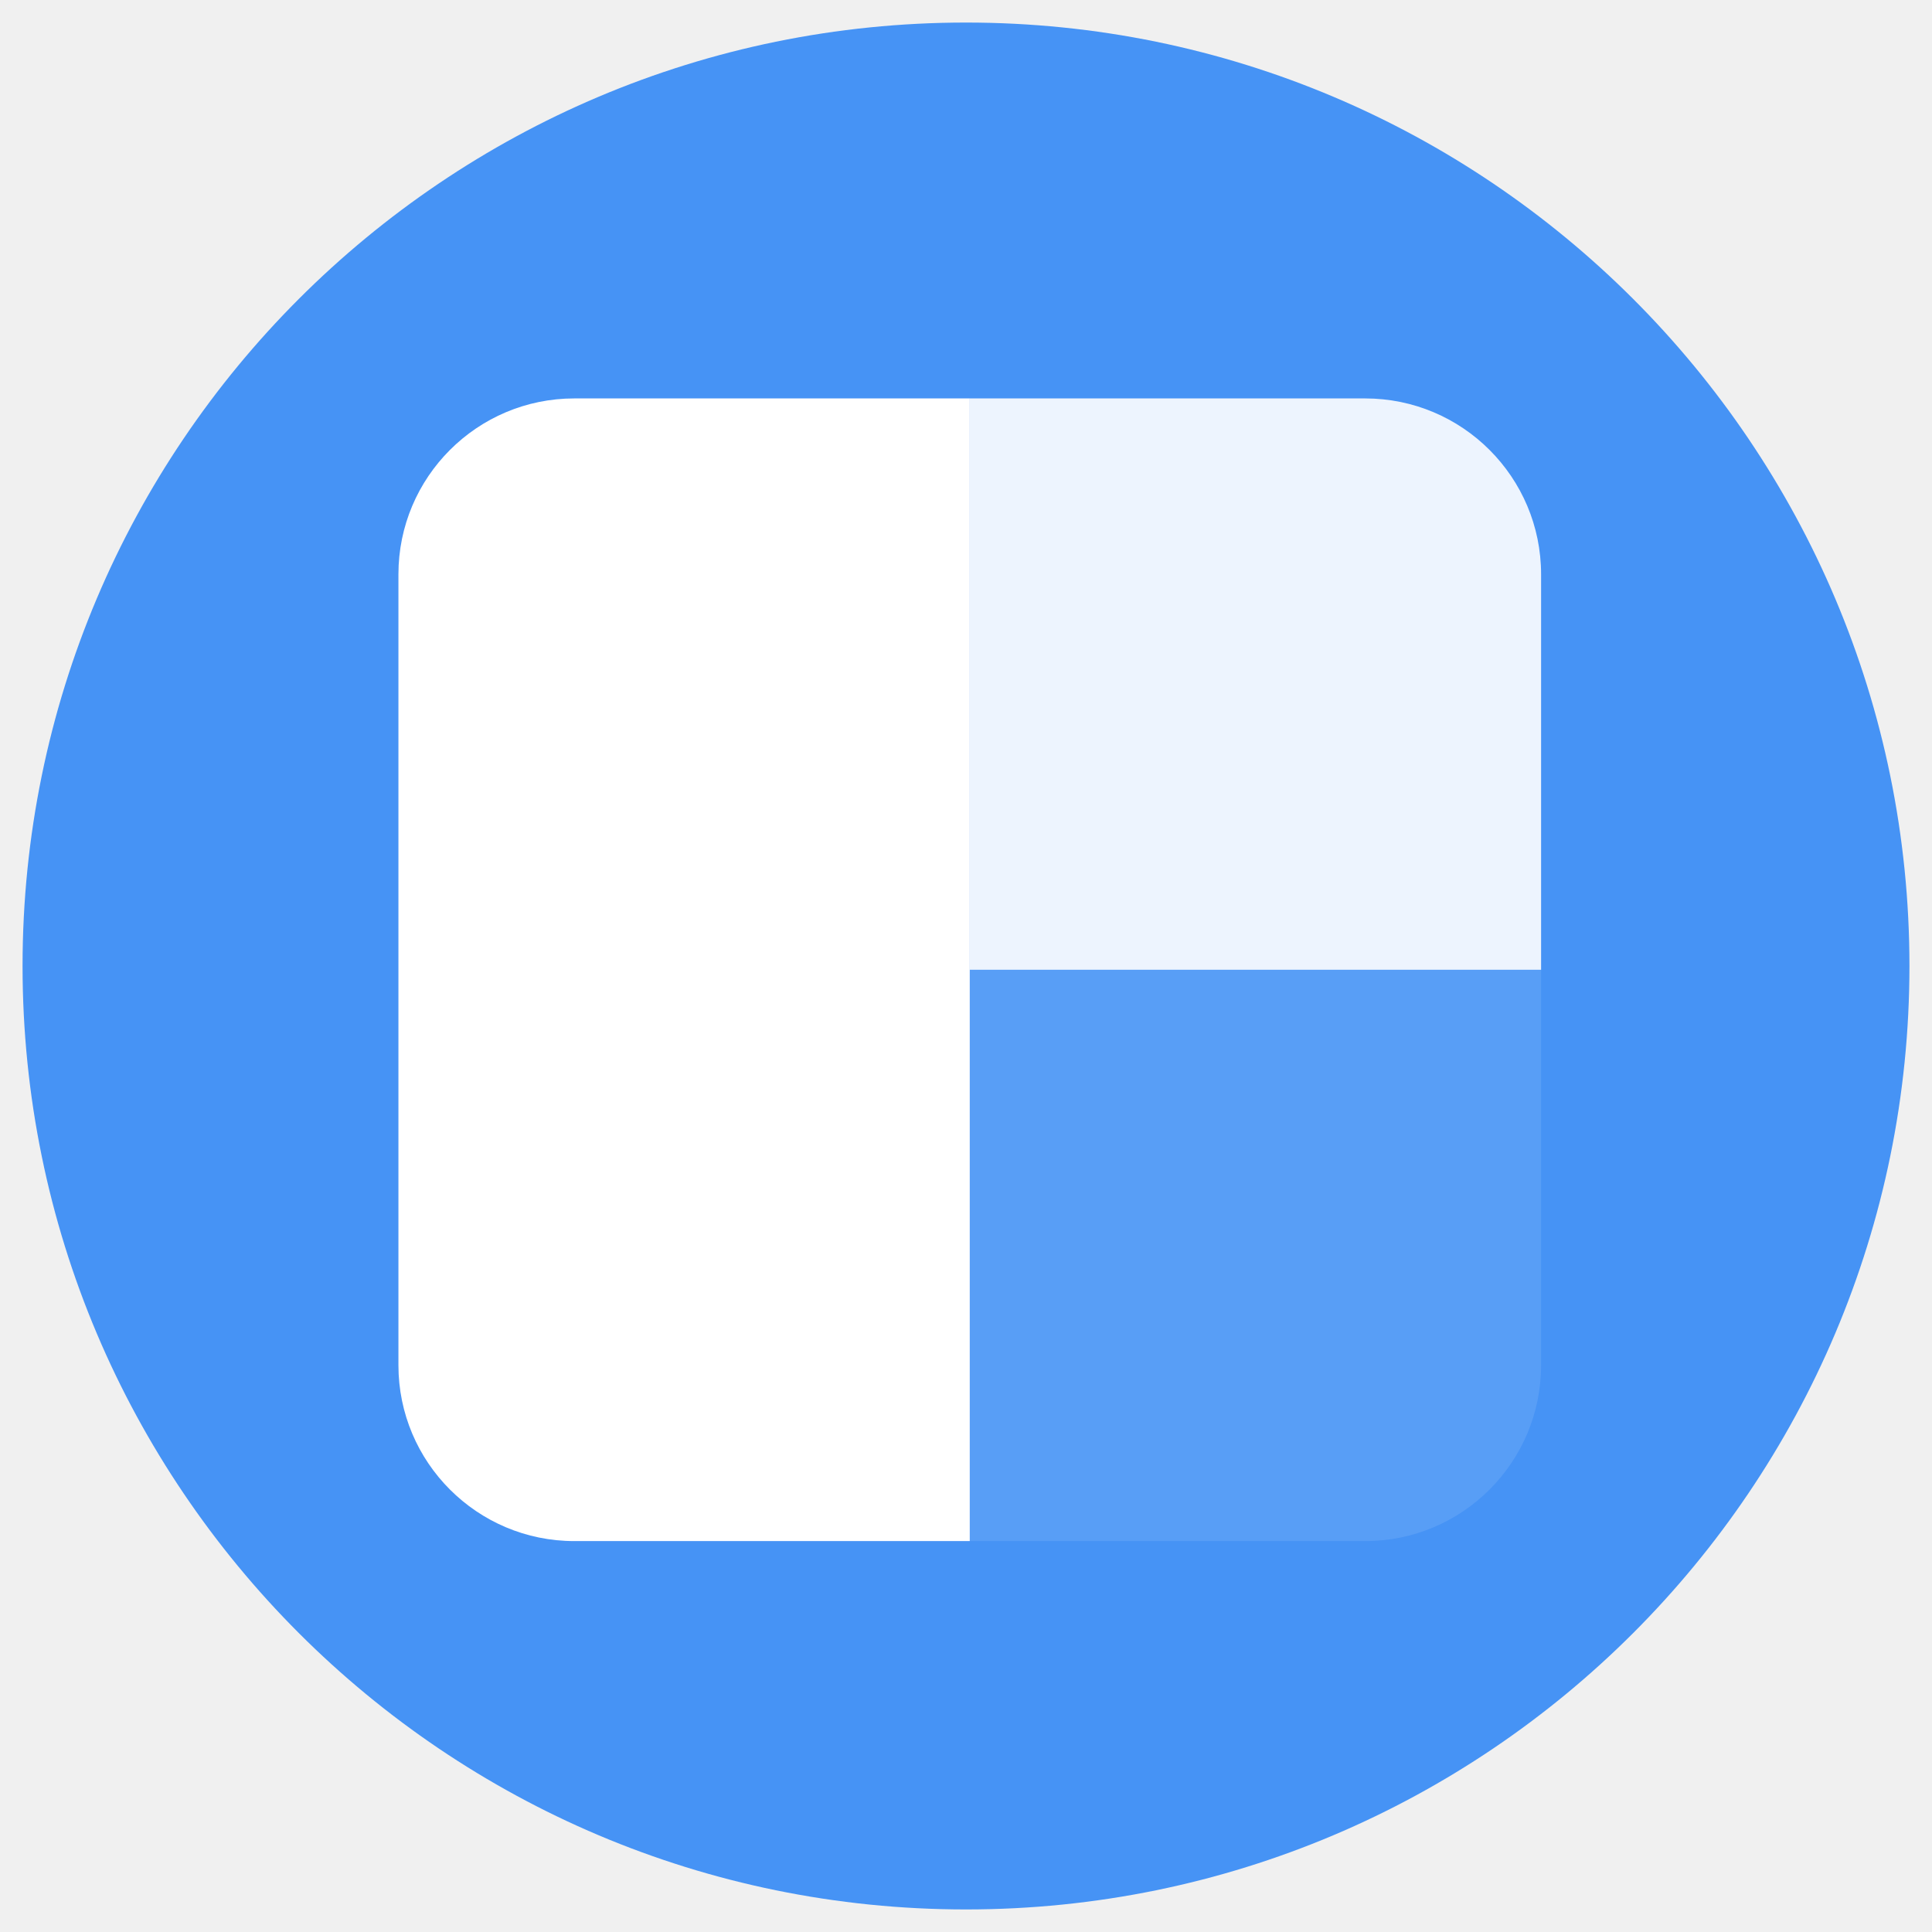
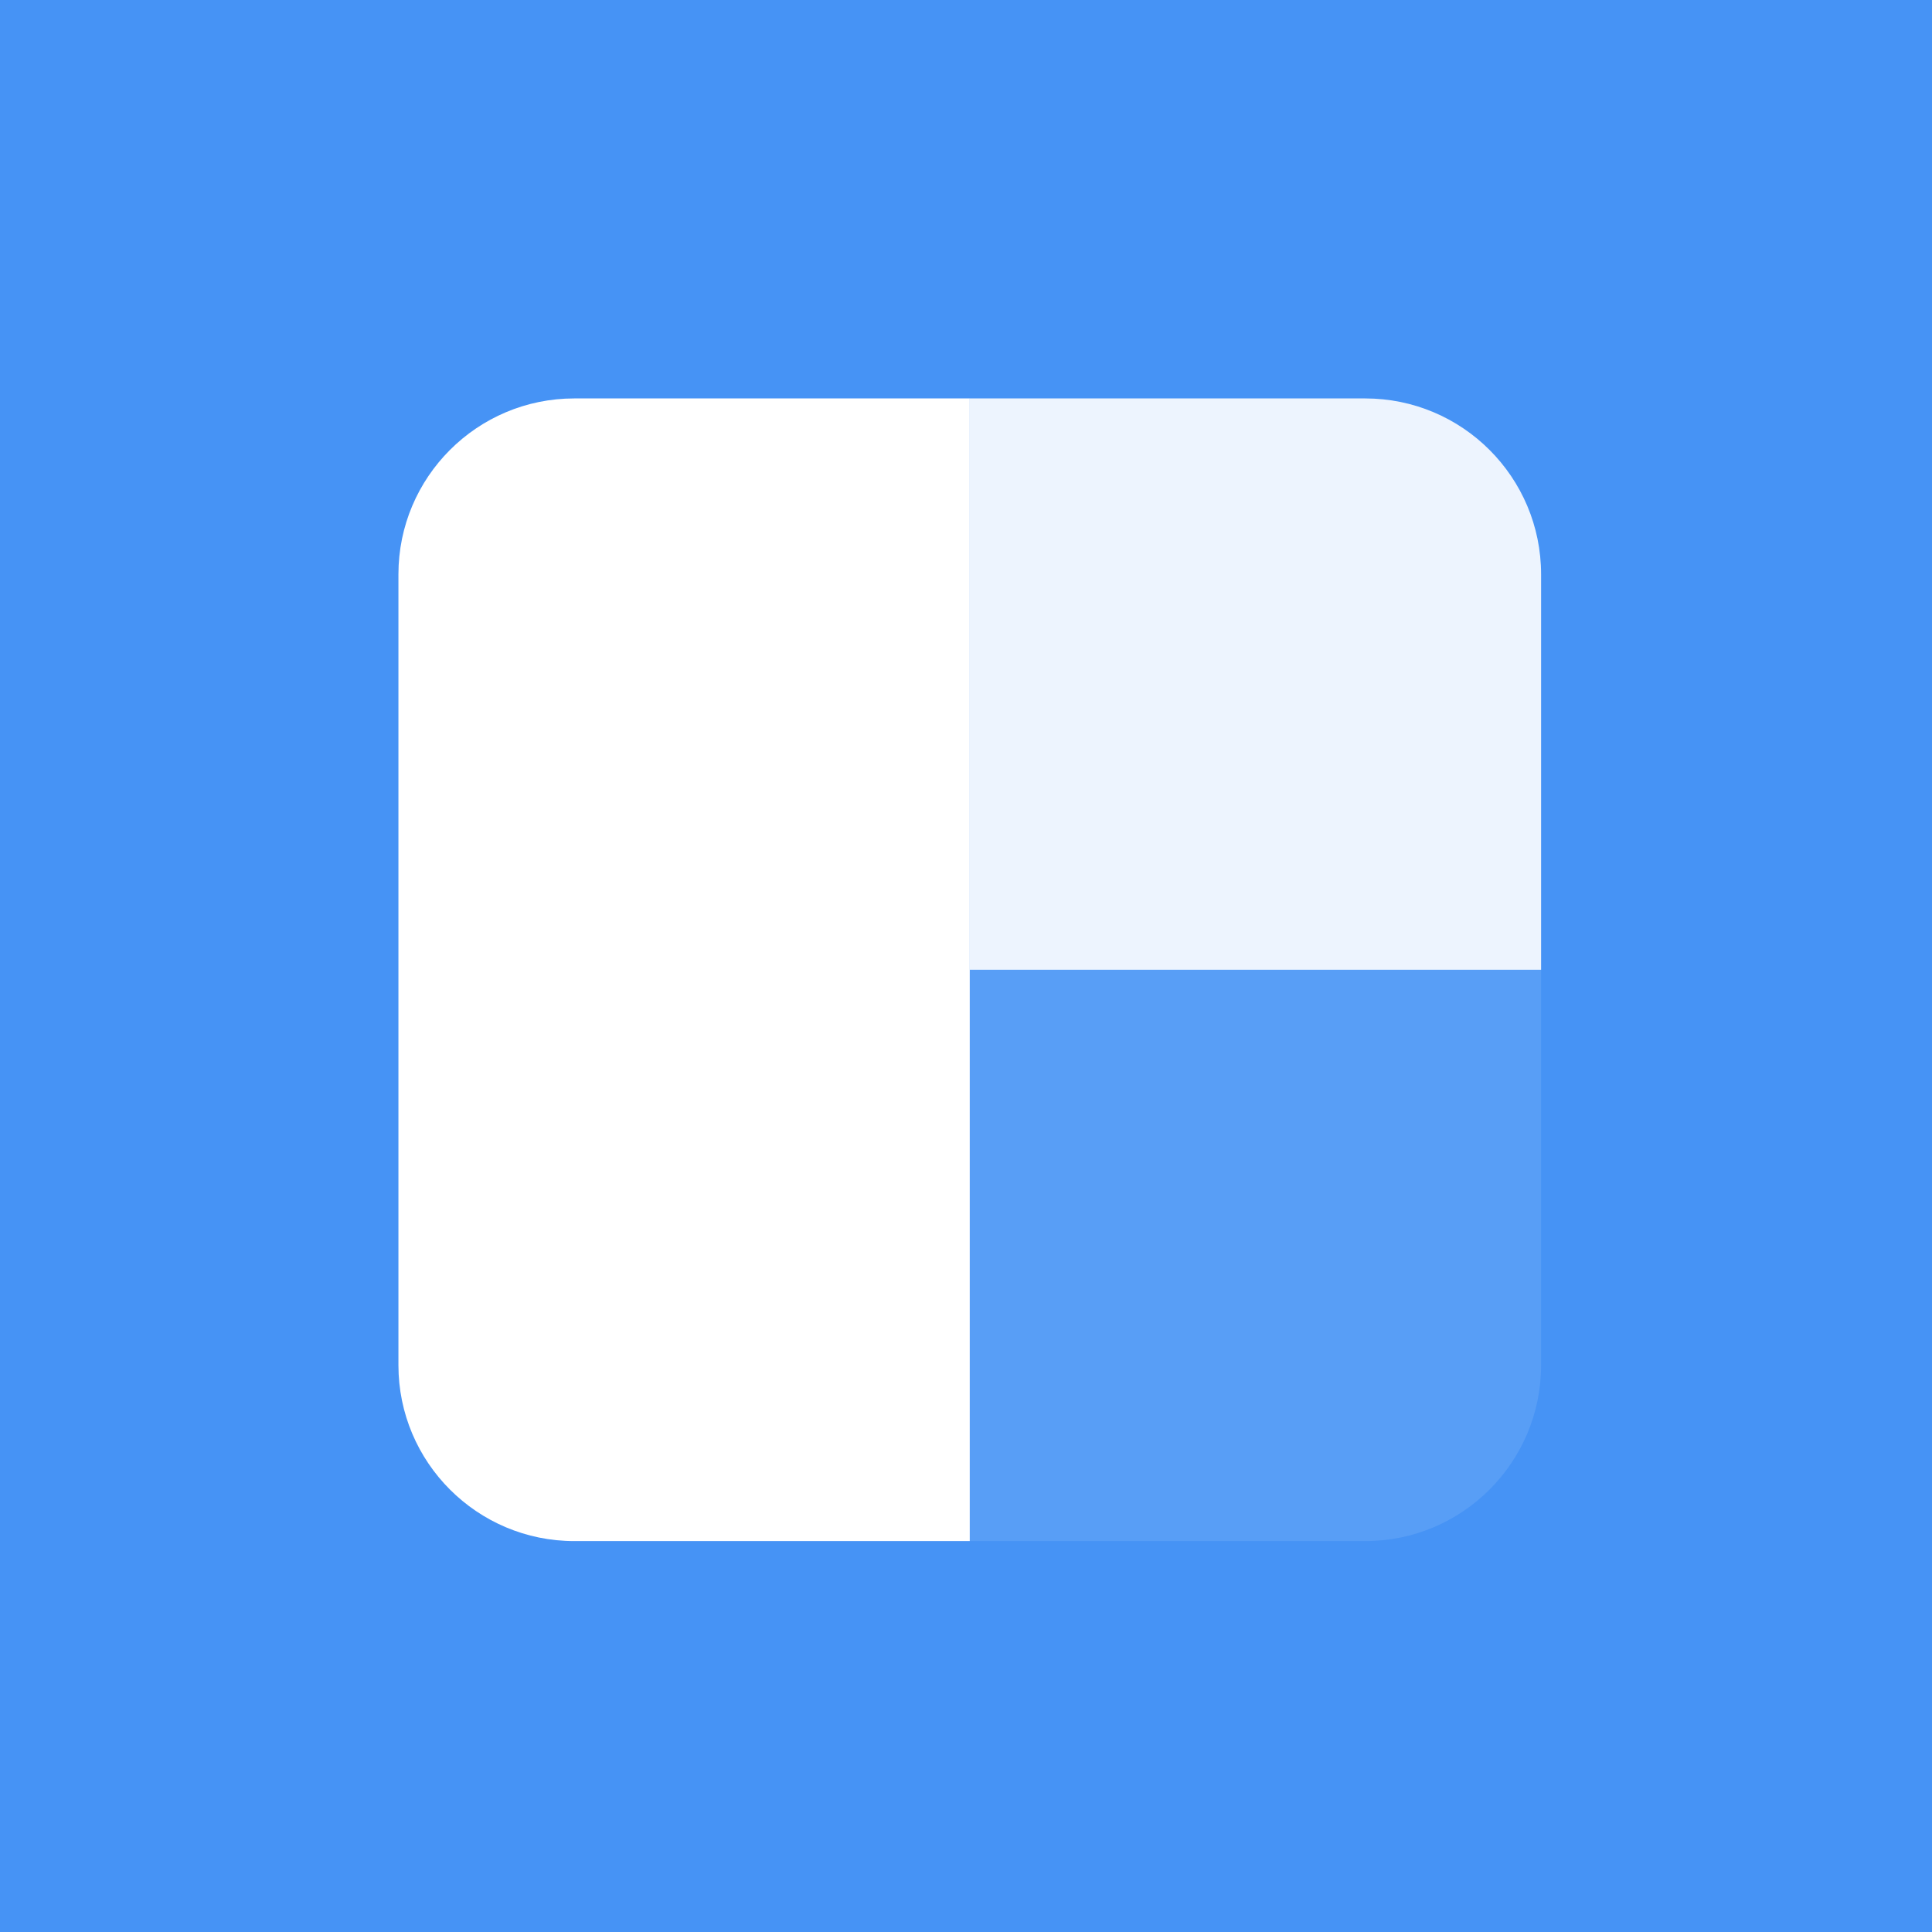
<svg xmlns="http://www.w3.org/2000/svg" height="257" viewBox="0 0 257 257" width="257">
  <g fill="none" fill-rule="evenodd">
-     <circle cx="128.5" cy="128.5" fill="#4693f5" r="125.5" />
-     <g fill="#fff" transform="translate(53 53)">
-       <path d="m76 0h52.6c12.923 0 23.4 10.477 23.4 23.4v52.6h-76z" opacity=".9" />
-       <path d="m23.4 0h52.6v152h-52.6c-12.923 0-23.4-10.477-23.4-23.4v-105.2c0-12.923 10.477-23.4 23.4-23.4z" />
-       <path d="m76 76h76v52.6c0 12.923-10.477 23.4-23.4 23.4h-52.6z" opacity=".1" />
+     <path d="m0 0h257v257h-257z" fill="#4693f5" />
+     <g fill="#fff">
+       <path d="m129 53h52.6c12.923 0 23.4 10.477 23.4 23.4v52.6h-76z" opacity=".9" />
+       <path d="m76.4 53h52.6v152h-52.6c-12.923 0-23.4-10.477-23.4-23.4v-105.2c0-12.923 10.477-23.4 23.4-23.4z" />
+       <path d="m129 129h76v52.6c0 12.923-10.477 23.4-23.4 23.4h-52.6z" opacity=".1" />
    </g>
  </g>
</svg>
